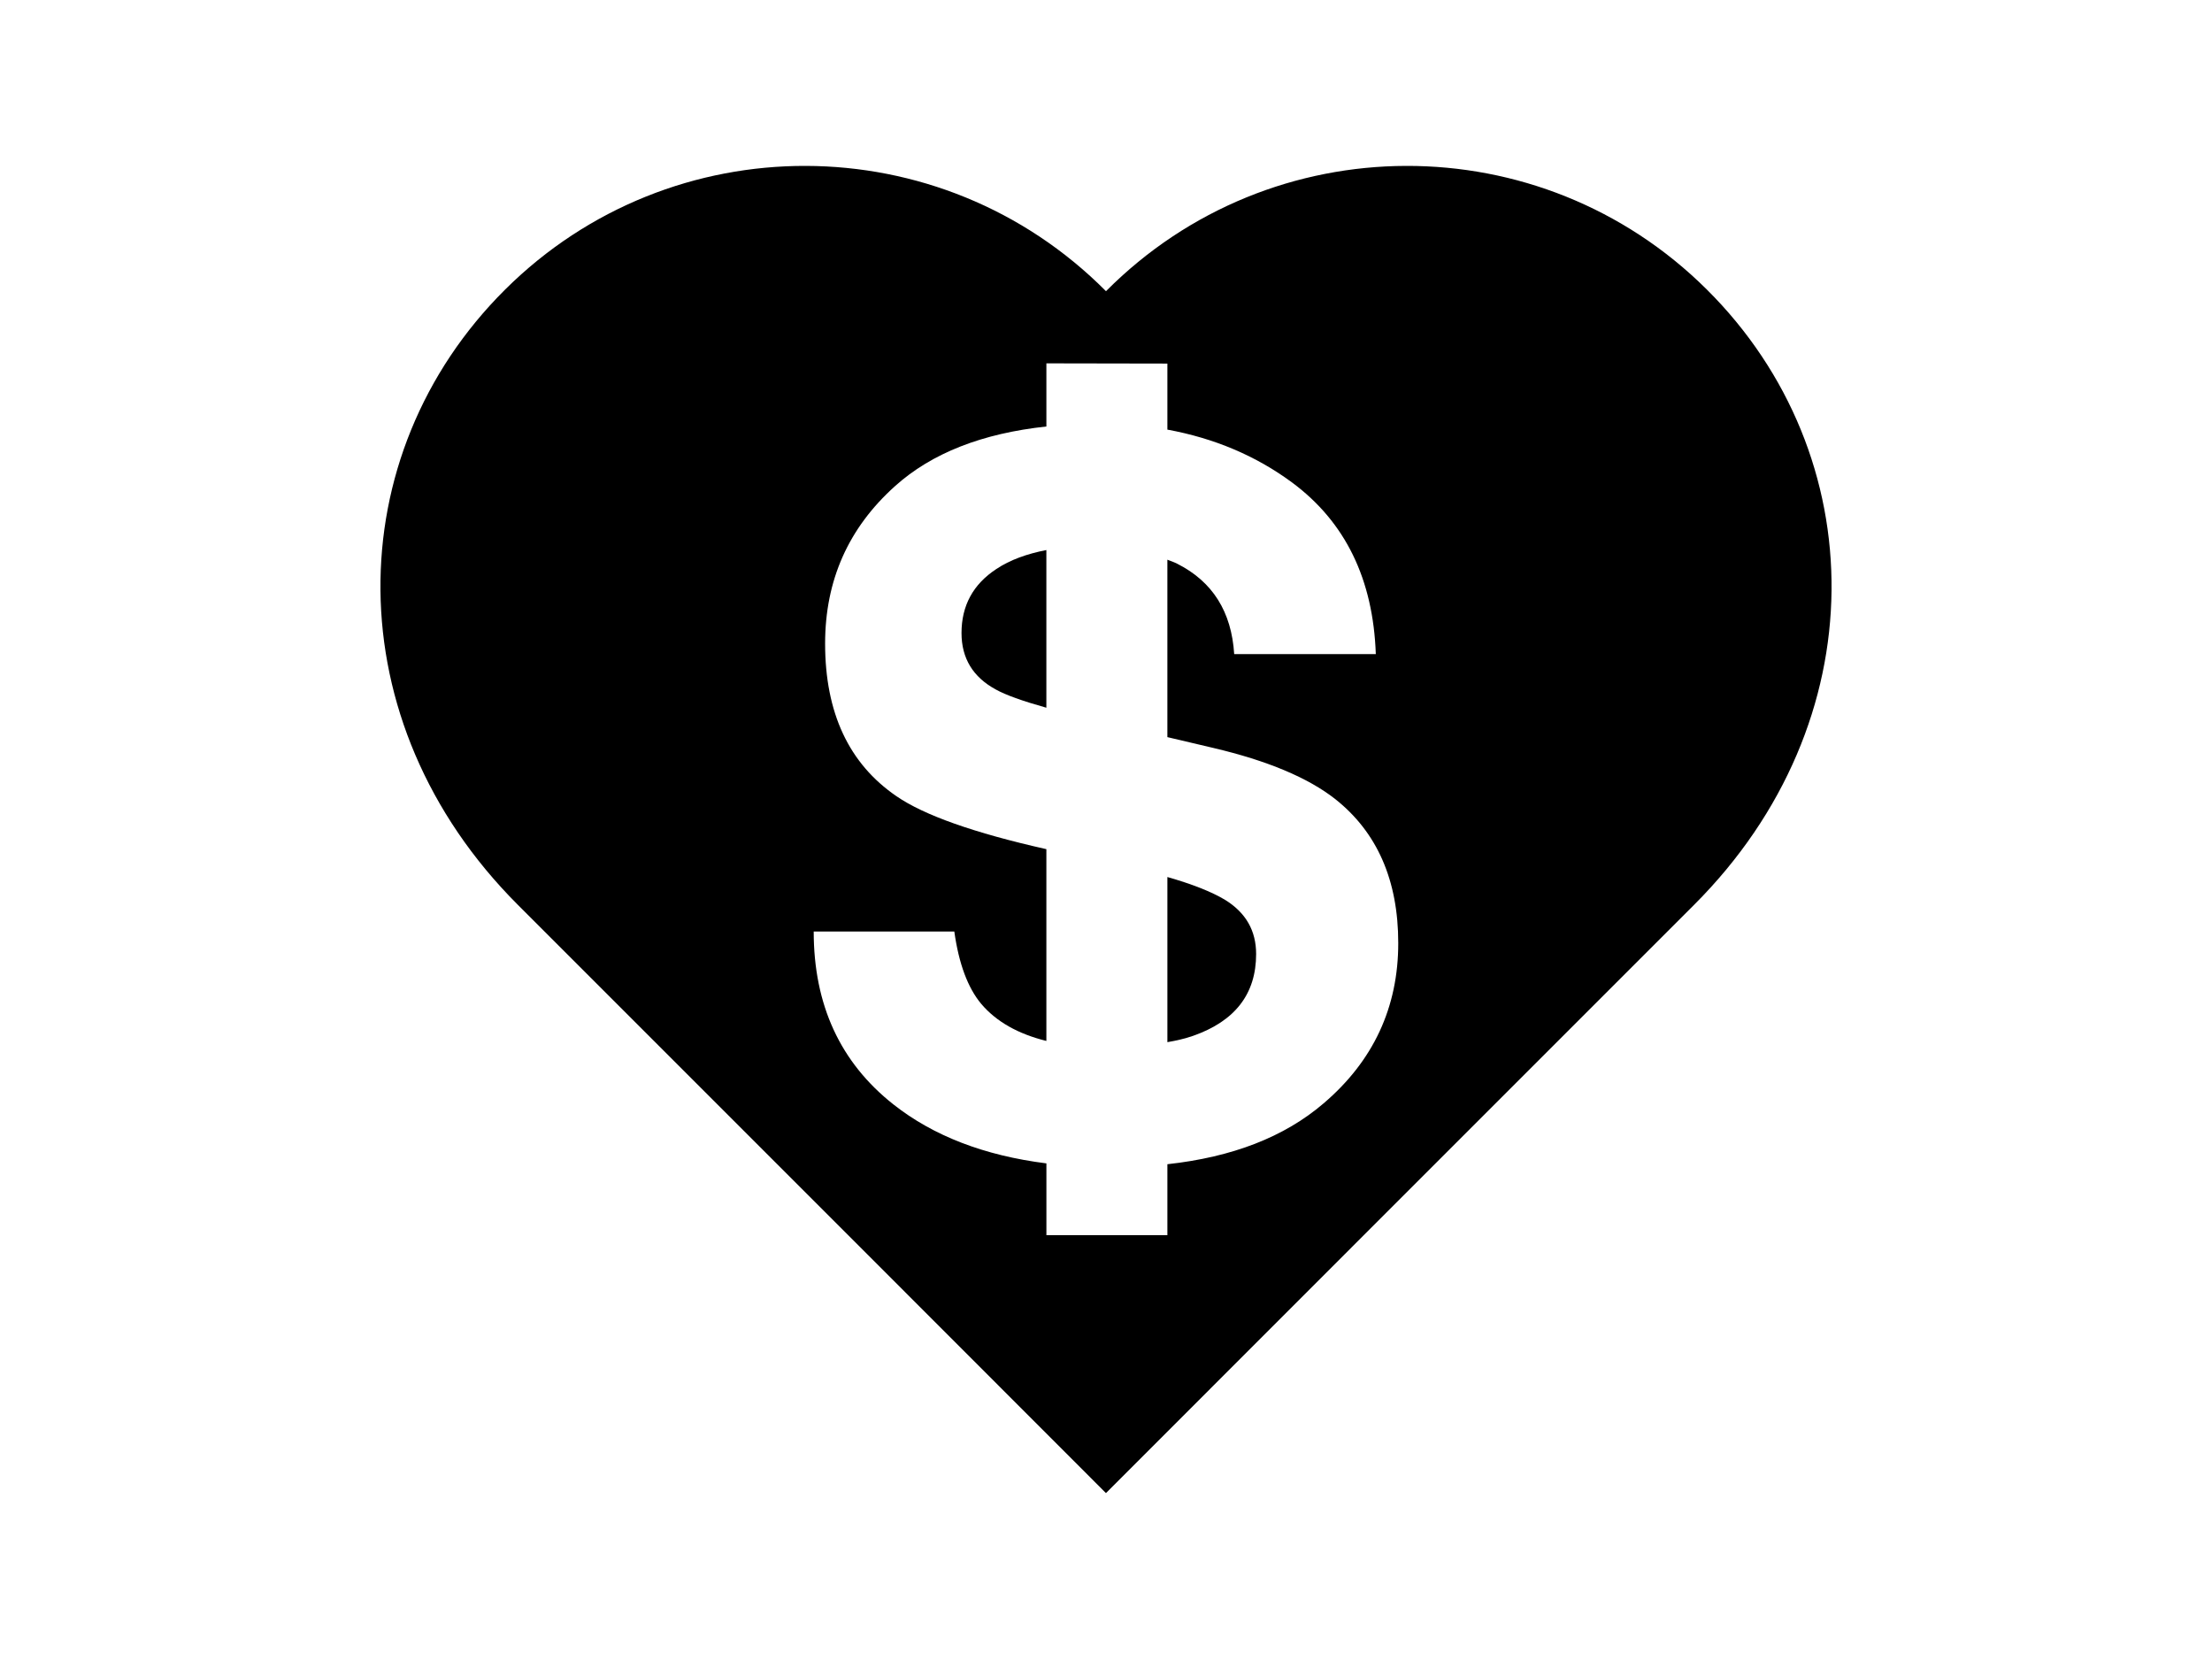
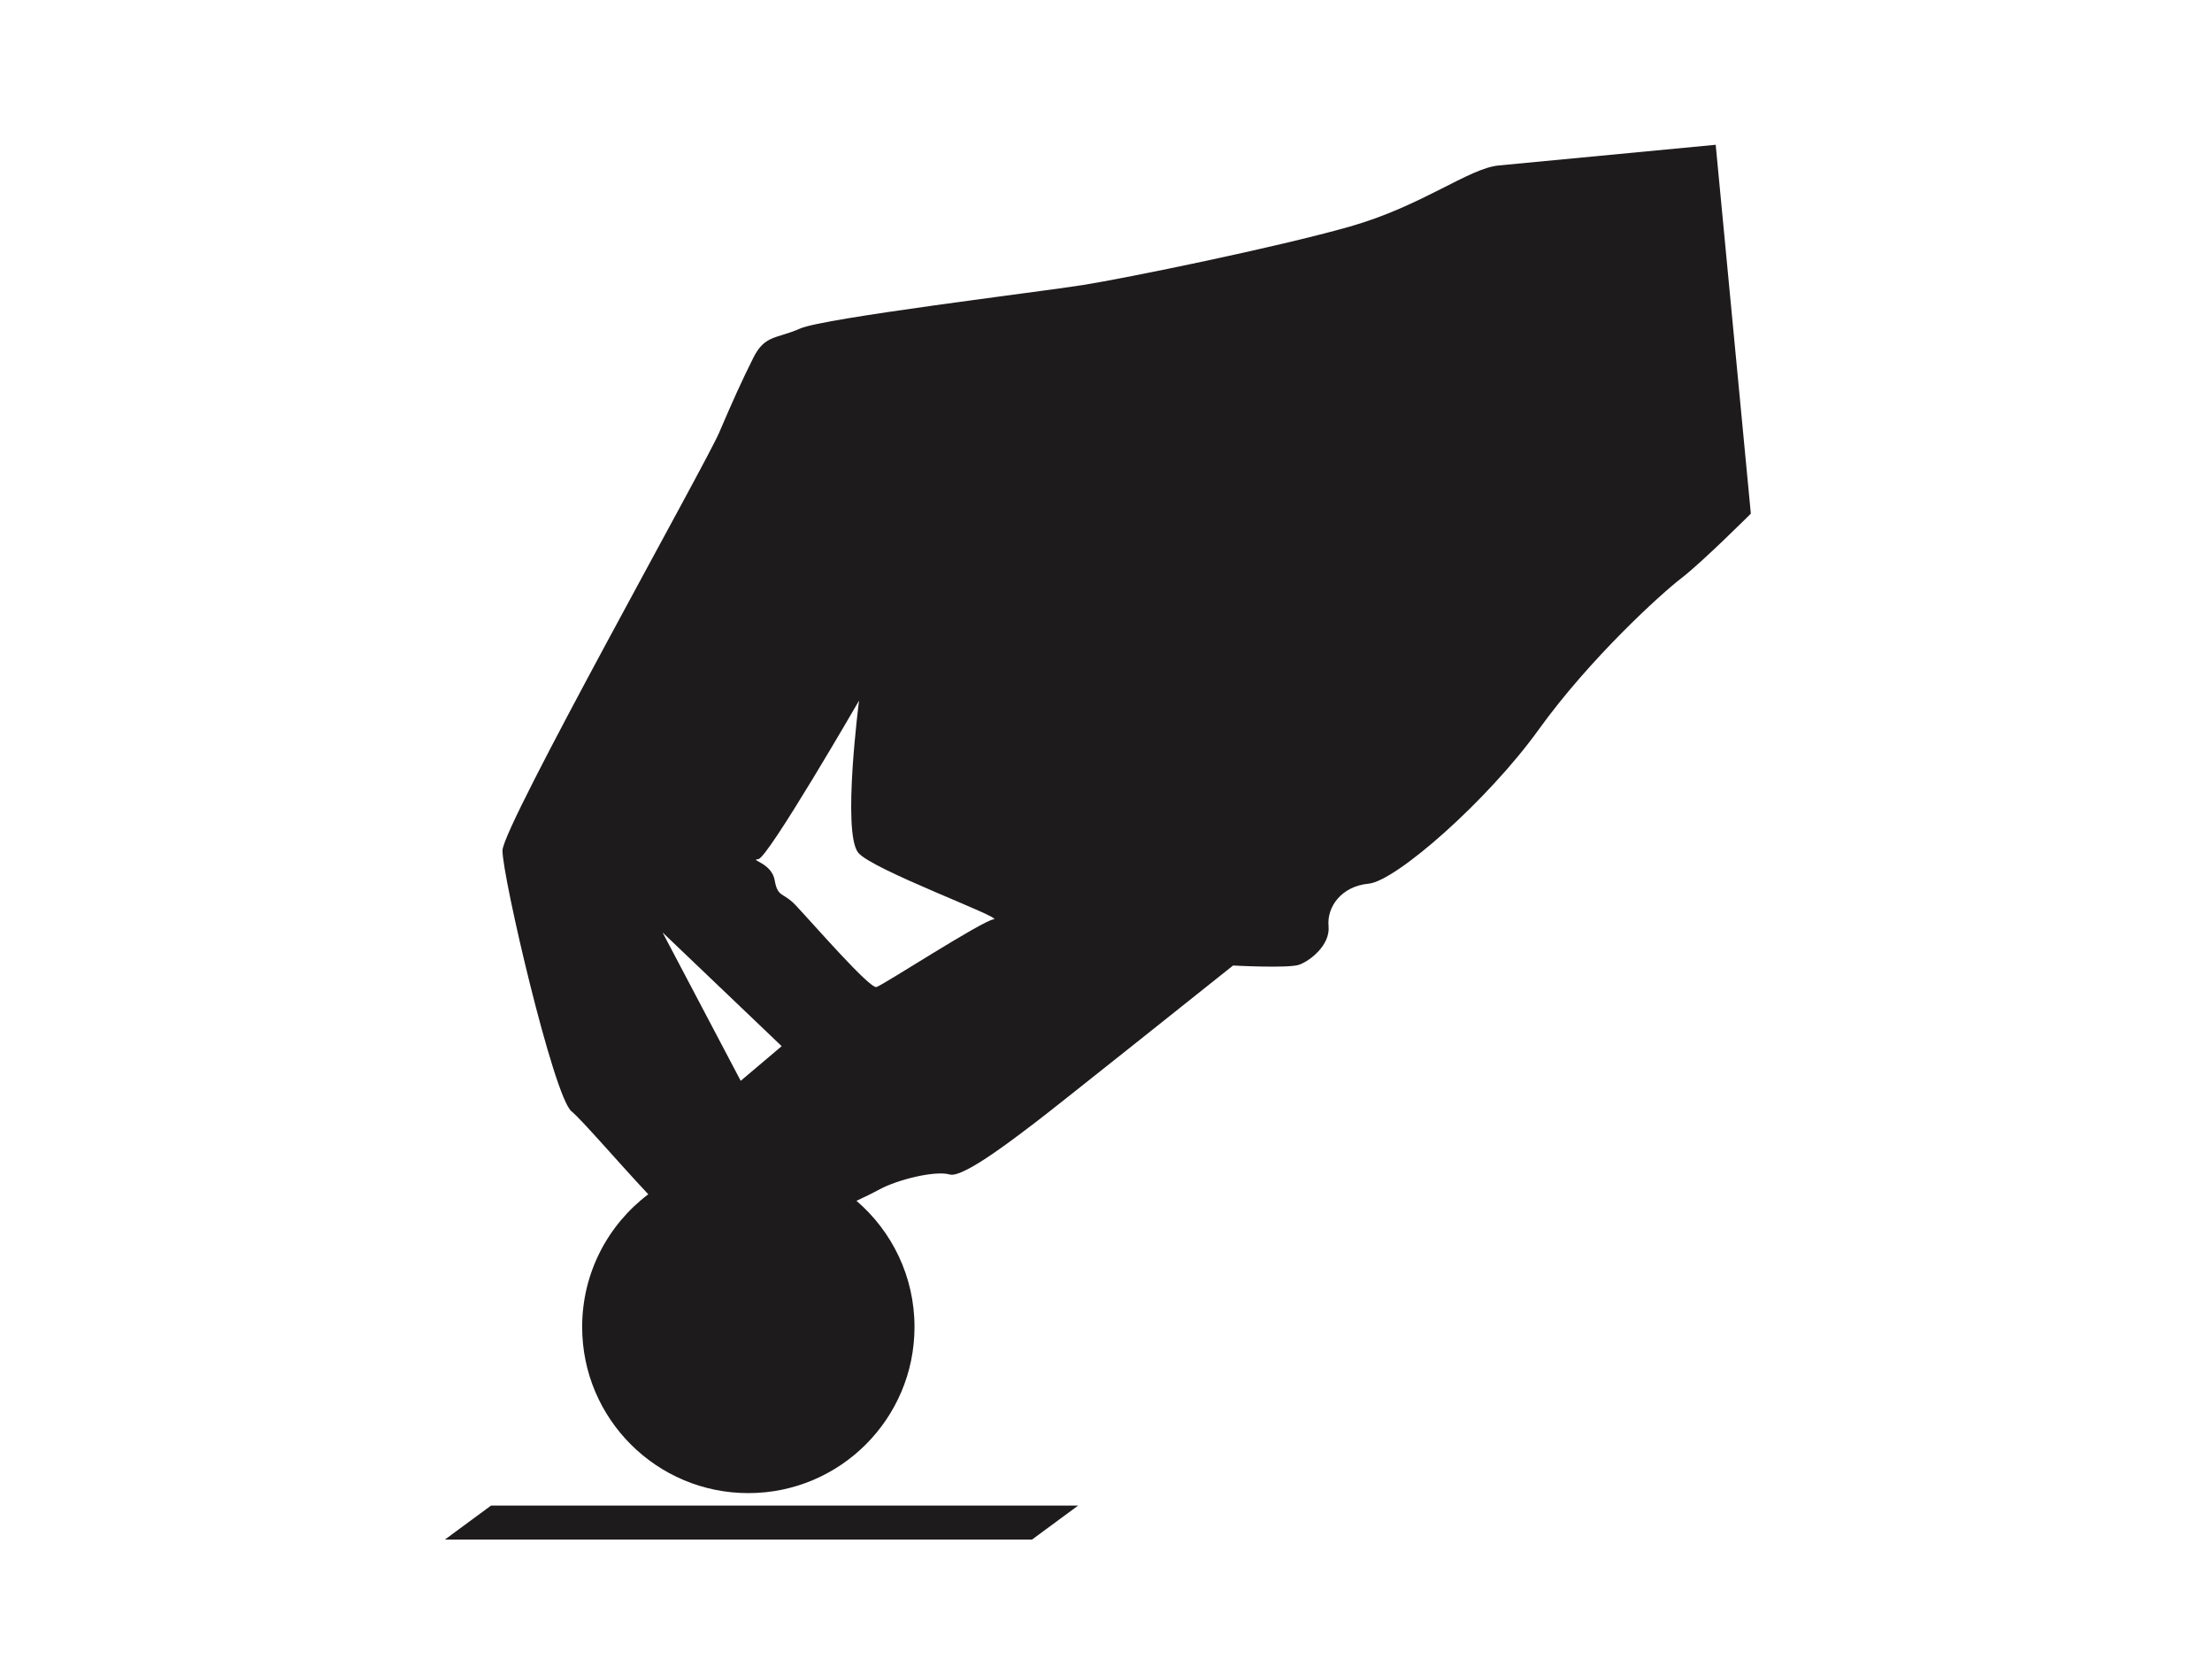
<svg xmlns="http://www.w3.org/2000/svg" version="1.1" id="Layer_1" x="0px" y="0px" width="1000px" height="750px" viewBox="0 0 1000 750" enable-background="new 0 0 1000 750" xml:space="preserve">
  <g>
-     <path d="M553.934,406.869c-6.219-3.752-15.102-7.216-26.182-10.385v74.655c4.231-0.708,8.154-1.66,11.625-2.86   c18.998-6.665,28.491-18.966,28.491-36.993C567.874,420.783,563.243,412.648,553.934,406.869z" />
-     <path d="M434.682,286.168c0,11.408,5.169,19.936,15.489,25.532c4.402,2.473,12.051,5.209,22.869,8.246v-71.283   c-8.732,1.706-16.42,4.435-22.626,8.587C439.917,264.125,434.682,273.828,434.682,286.168z" />
-     <path d="M771.648,130.914c-75.213-74.819-196.834-74.524-271.653,0.728c-74.819-75.252-196.432-75.548-271.646-0.728   c-75.219,74.793-76.964,195.402,5.747,278.128C326.431,501.33,474.148,649.125,499.982,675   c25.873-25.873,173.563-173.663,265.898-265.959C848.632,326.316,846.861,205.7,771.648,130.914z M598.359,498.818   c-17.745,15.207-41.329,24.306-70.608,27.5v32.079h-54.692v-32.453c-28.058-3.536-51.124-12.432-69.145-26.641   c-24.05-18.985-36.055-45.023-36.055-78.185h63.568c2.034,14.57,6.114,25.46,12.136,32.676   c6.809,8.062,16.656,13.612,29.482,16.794v-86.701c-32.735-7.347-55.355-15.377-67.8-23.958   c-21.472-14.695-32.23-37.715-32.23-68.981c0-28.57,10.509-52.226,31.568-71.145c16.604-14.957,39.492-23.886,68.469-26.995v-28.49   c0-0.052-0.02-0.052-0.02-0.052l54.719,0.098v29.856c21.144,3.884,39.965,11.782,56.444,23.958   c24.03,17.857,36.58,43.645,37.78,77.522h-64.021c-1.207-19.136-9.755-32.768-25.742-40.837c-1.391-0.722-2.939-1.233-4.467-1.837   v80.212l20.704,4.874c24.516,5.76,42.897,13.494,55.145,23.099c18.998,15.036,28.524,36.744,28.524,65.136   C632.138,455.421,620.835,479.662,598.359,498.818z" />
+     <path fill="#1E1B1C" d="M775.628,65.454l-98.096,9.348c-13.587,1.295-34.409,18.236-67.171,27.59   c-32.762,9.354-101.228,23.357-120.873,26.475s-116.992,14.888-127.756,19.653c-10.764,4.765-15.94,2.765-21.174,13.236   c-5.234,10.47-9.351,19.587-15.468,33.881c-6.116,14.294-97.749,177.582-97.925,188.817   c-0.176,11.235,23.063,111.227,31.181,117.932c4.88,4.031,21.168,23.088,34.726,37.52c-18.154,13.713-29.892,35.471-29.892,59.976   c0,41.49,33.634,75.124,75.124,75.124s75.124-33.634,75.124-75.124c0-22.811-10.18-43.232-26.23-57.009   c4.457-2.07,8.177-3.943,10.376-5.144c8.293-4.53,25.351-8.648,31.762-6.766c6.411,1.882,33.056-19.353,38.879-23.648   s89.226-70.824,89.226-70.824s25.057,1.352,29.88-0.354c4.823-1.706,14.116-8.824,13.292-17.47   c-0.824-8.646,5.763-17.999,18.115-19.176c12.352-1.177,53.759-37.53,76.874-69.647s55.229-61.352,64.522-68.47   c9.293-7.118,31.393-29.167,31.393-29.167L775.628,65.454z M353.383,472.952l-18.524,15.663l-35.331-67.075L353.383,472.952z    M449.226,415.612c-4.941,0.471-49.941,29.689-52.97,30.601s-28.542-28.473-36.547-36.966c-5.669-6.014-8.105-3.325-9.488-11.295   c-1.383-7.97-11.709-9.151-7.386-9.563s45.531-71.666,45.531-71.666s-7.73,59.449-0.41,68.723   C394.024,393.134,454.167,415.141,449.226,415.612z" />
+     <polygon fill="#1E1B1C" points="201.157,695.989 466.58,695.989 487.419,680.634 221.996,680.634  " />
  </g>
</svg>
